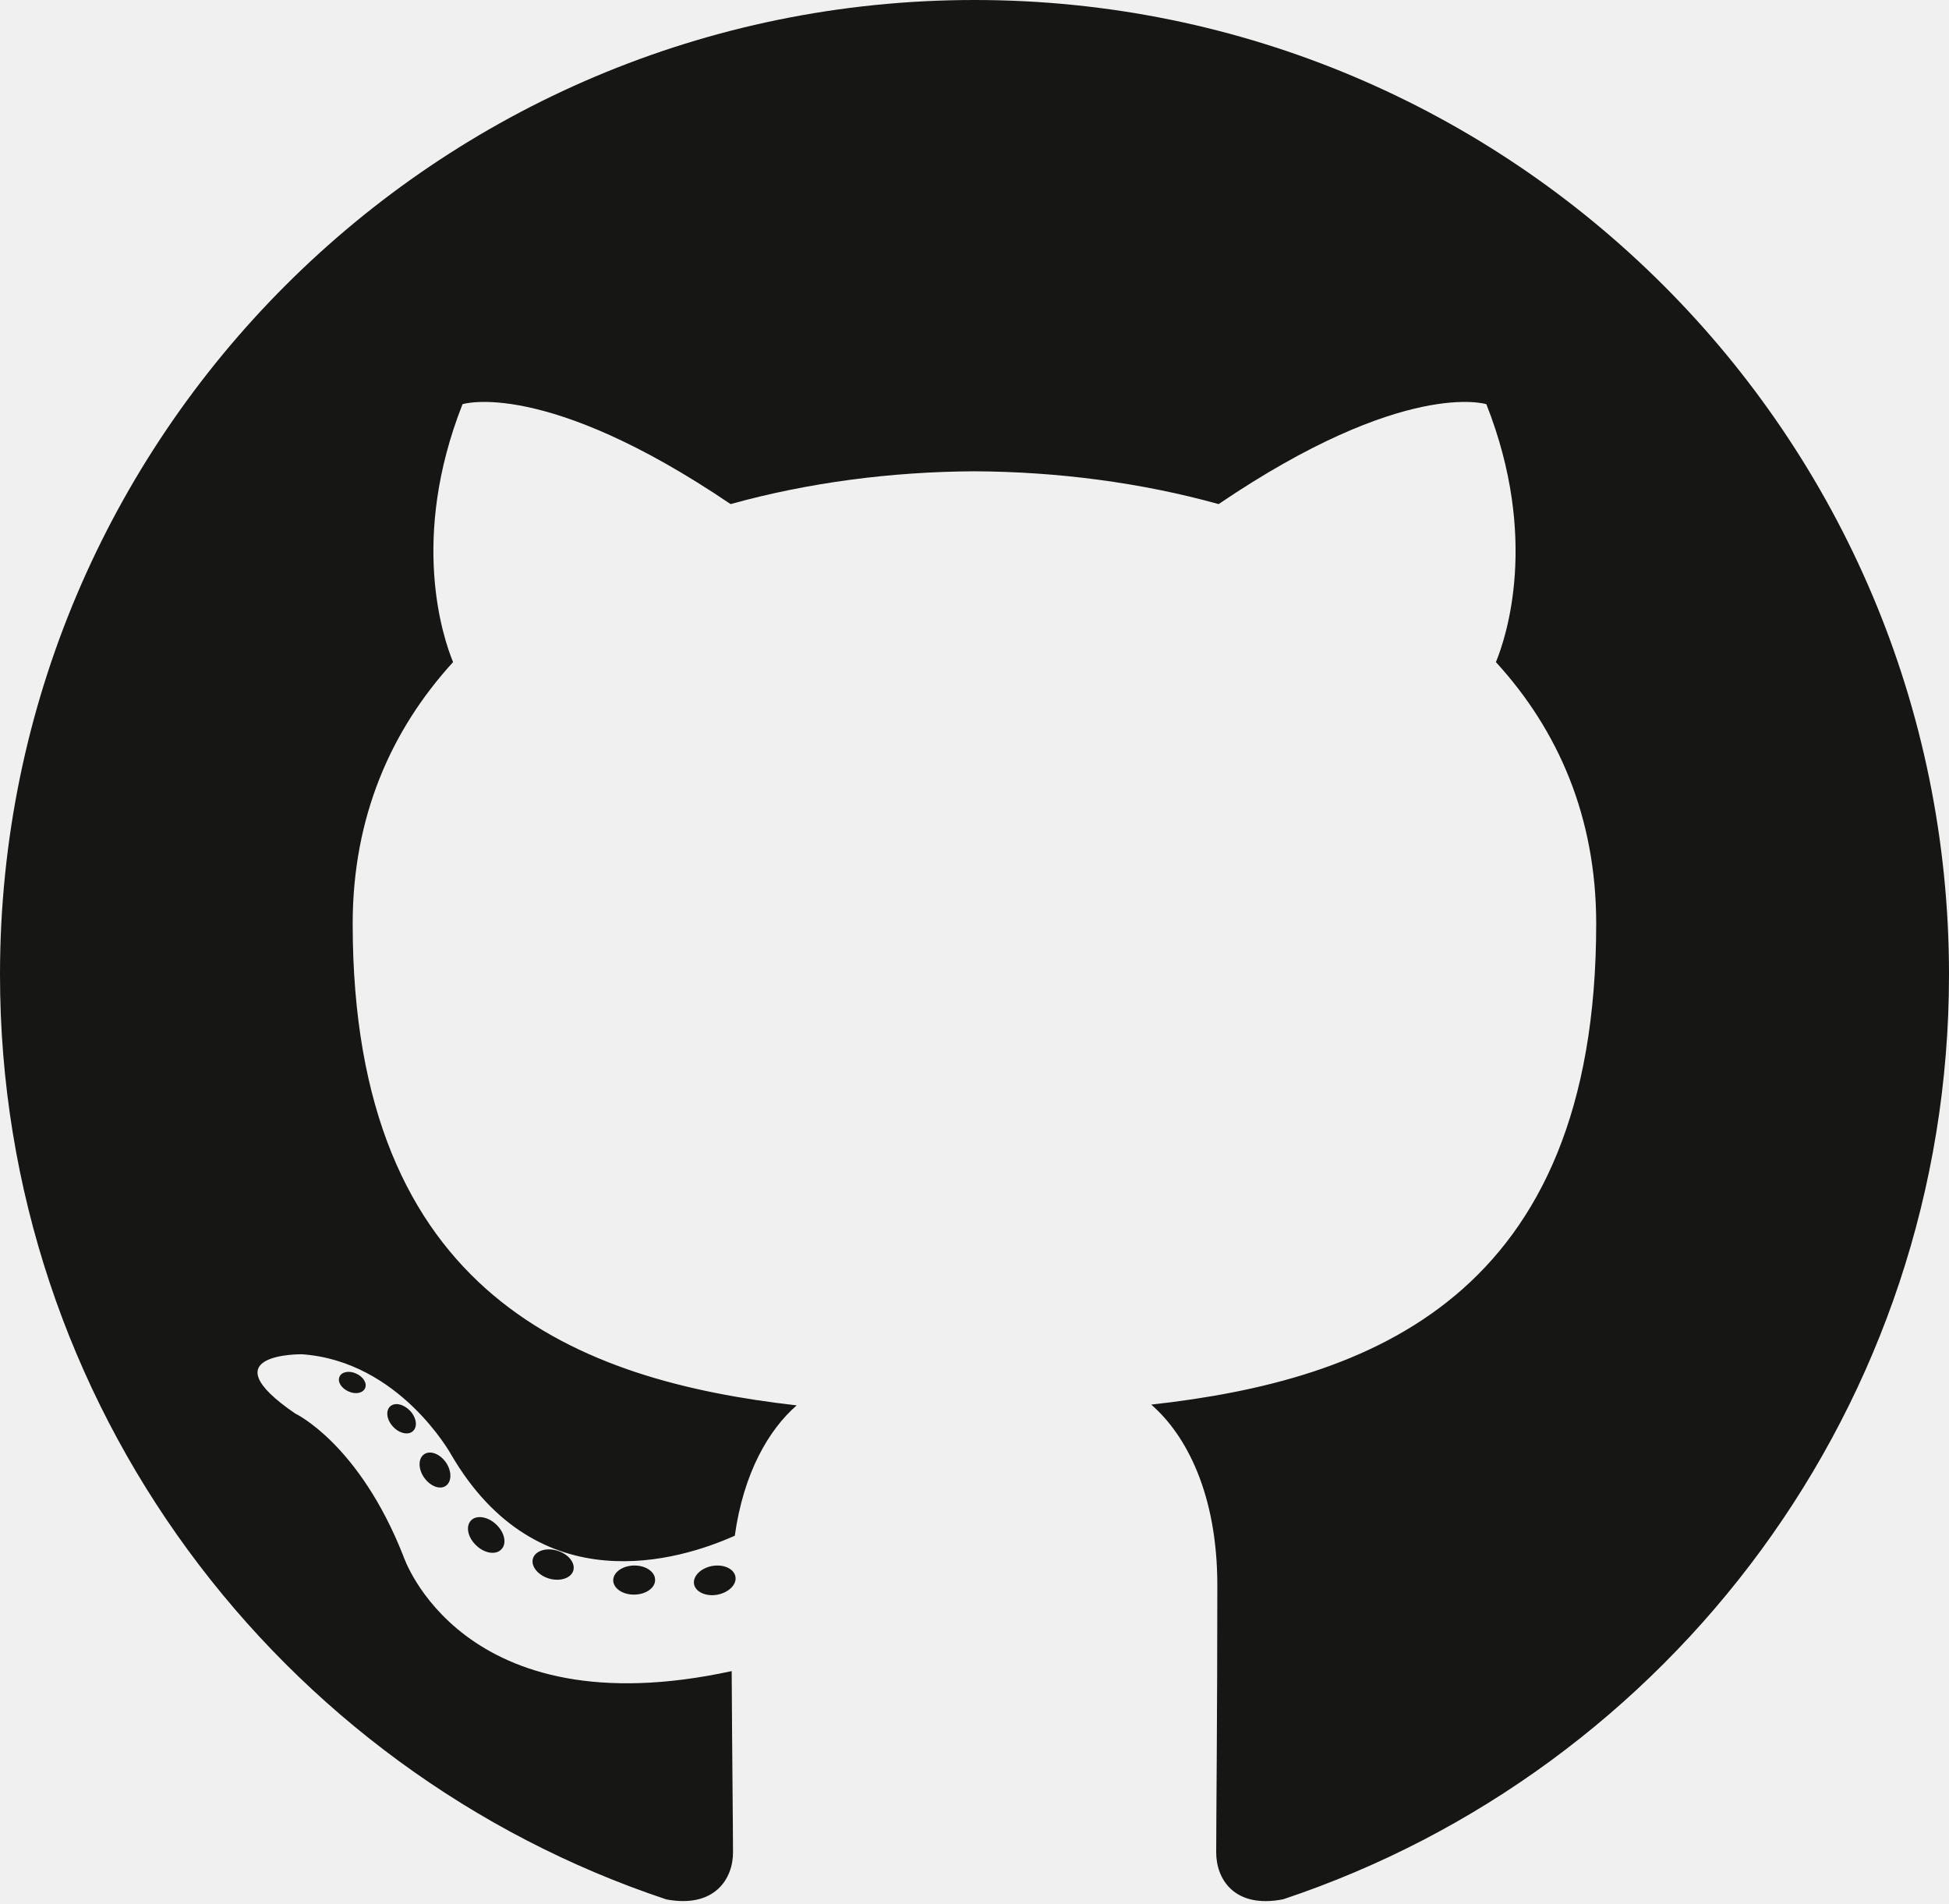
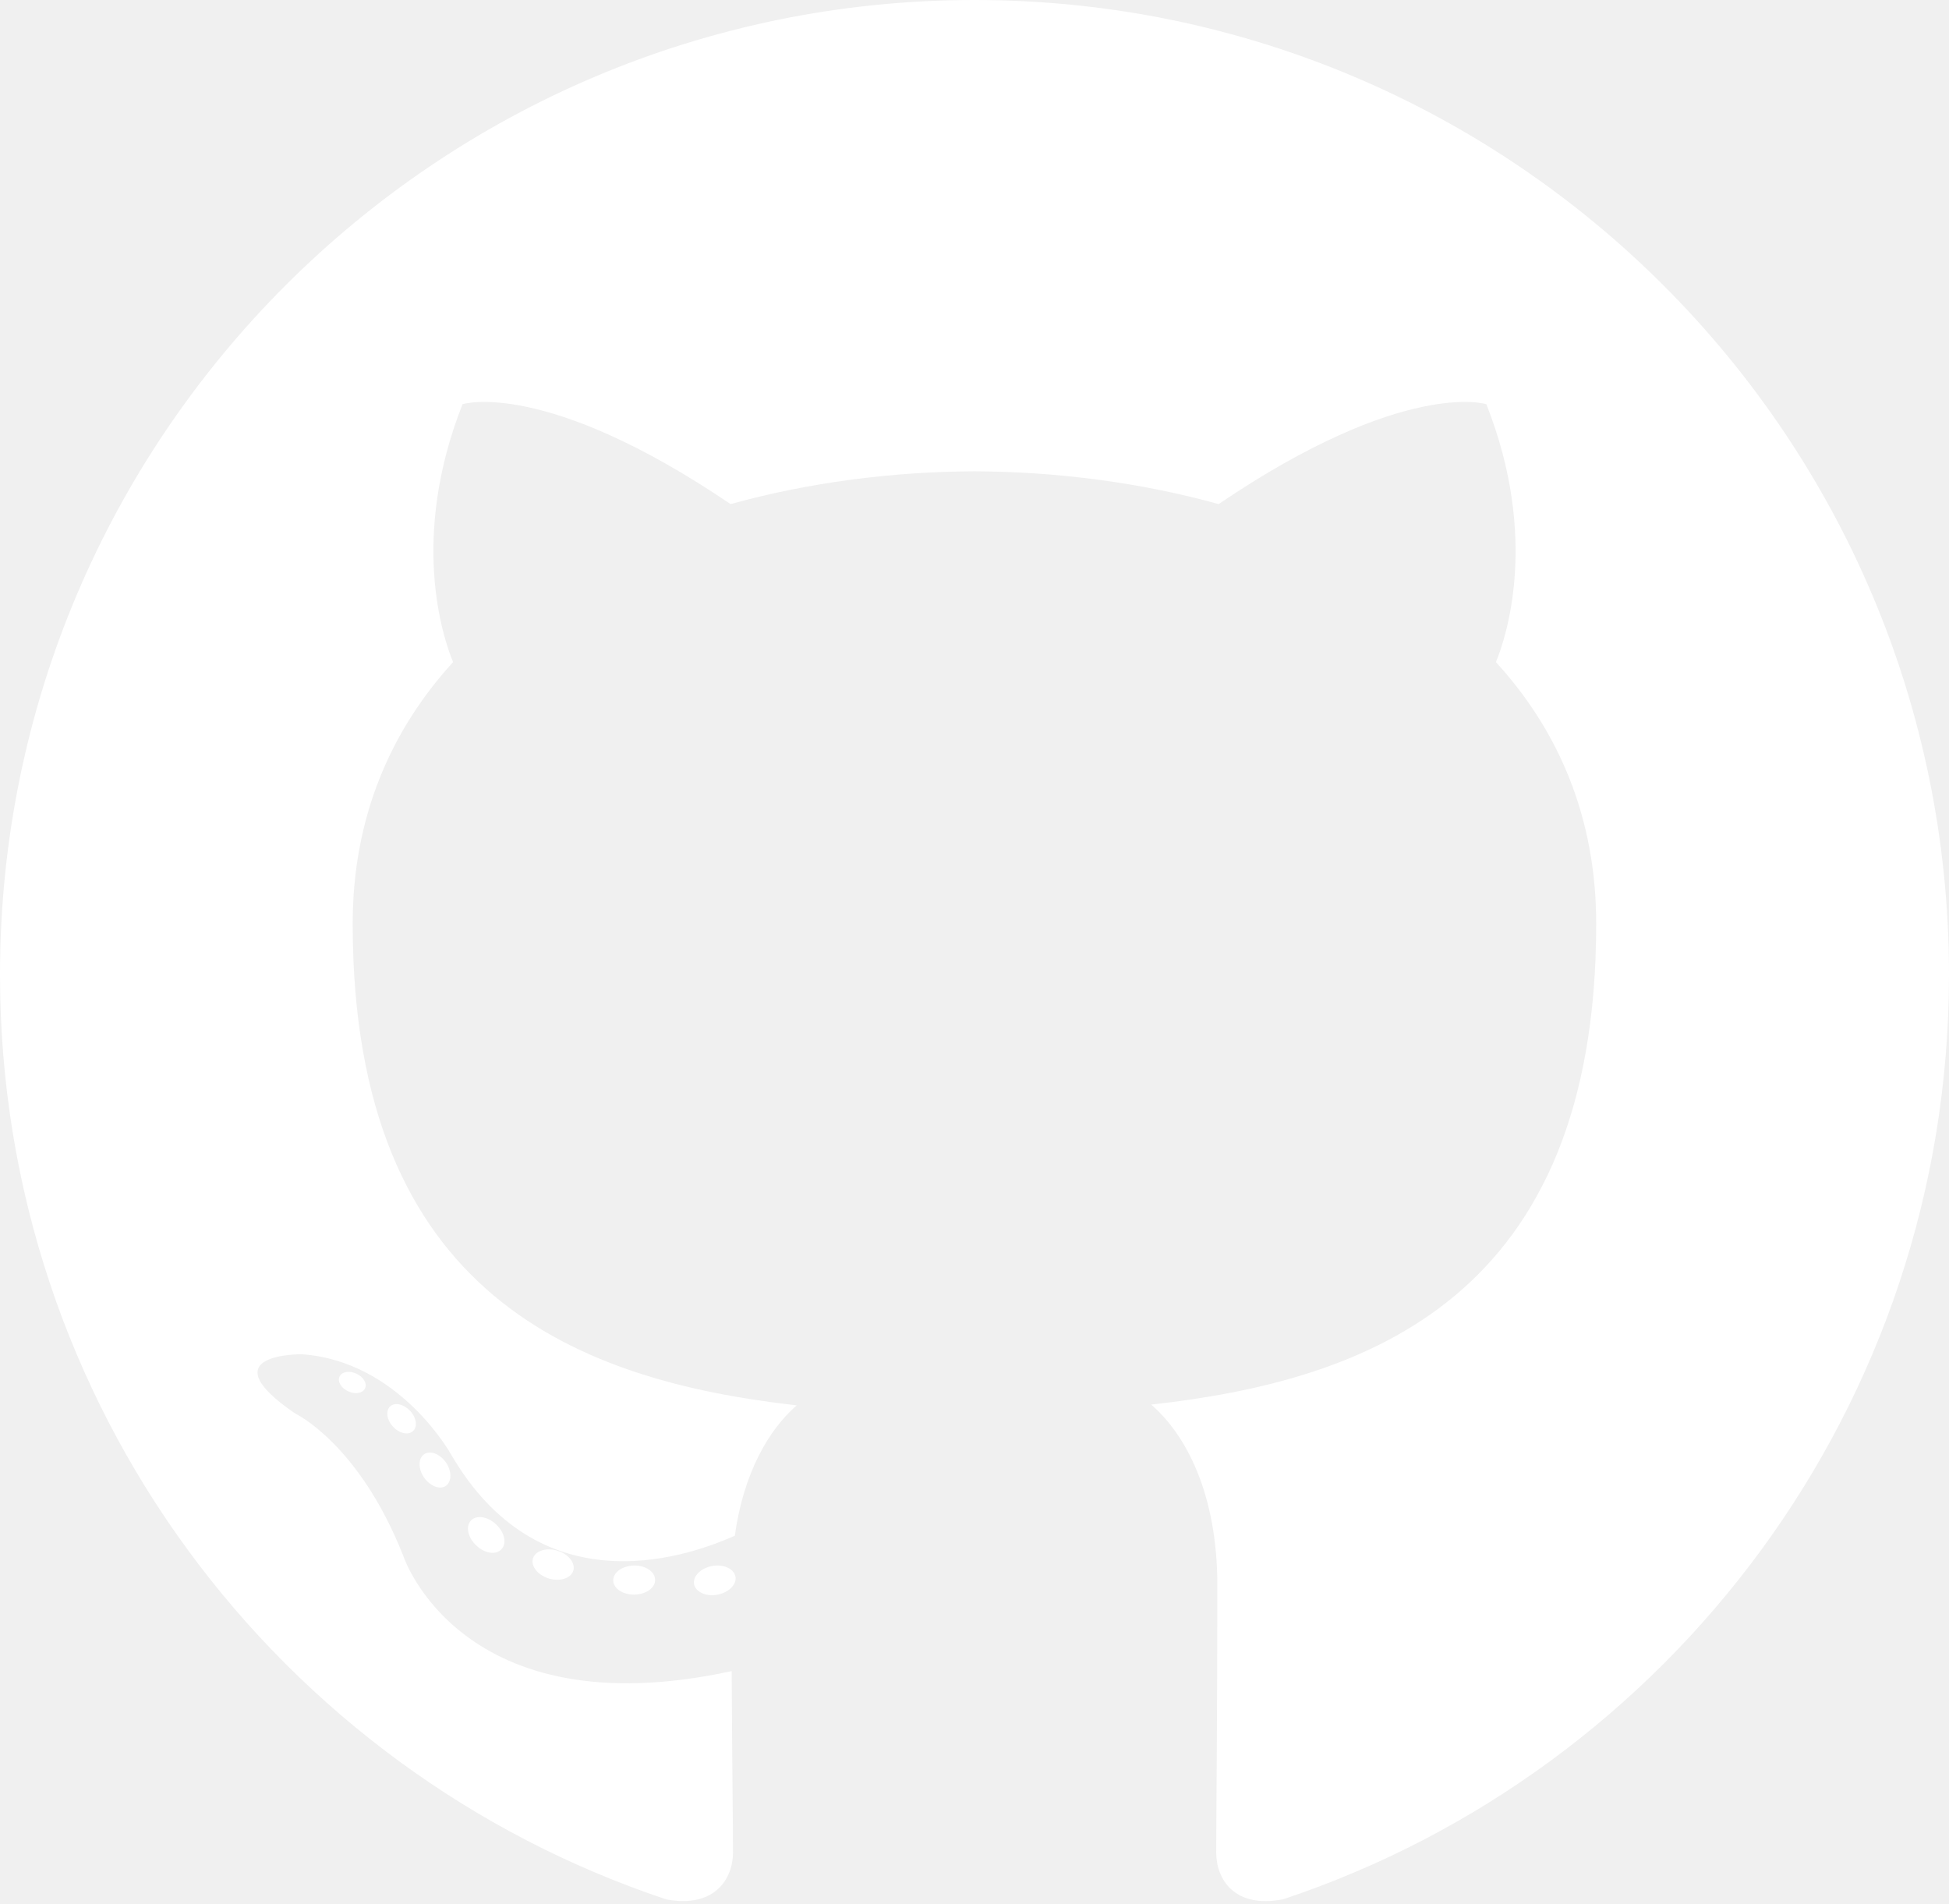
<svg xmlns="http://www.w3.org/2000/svg" width="256" height="250" preserveAspectRatio="xMidYMid">
-   <path fill="#161614" d="M128.001 0C57.317 0 0 57.307 0 128.001c0 56.554 36.676 104.535 87.535 121.46 6.397 1.185 8.746-2.777 8.746-6.158 0-3.052-.12-13.135-.174-23.83-35.61 7.742-43.124-15.103-43.124-15.103-5.823-14.795-14.213-18.73-14.213-18.73-11.613-7.944.876-7.78.876-7.78 12.853.902 19.621 13.19 19.621 13.19 11.417 19.568 29.945 13.911 37.249 10.64 1.149-8.272 4.466-13.92 8.127-17.116-28.431-3.236-58.318-14.212-58.318-63.258 0-13.975 5-25.394 13.188-34.358-1.329-3.224-5.71-16.242 1.24-33.874 0 0 10.749-3.44 35.21 13.121 10.21-2.836 21.16-4.258 32.038-4.307 10.878.049 21.837 1.47 32.066 4.307 24.431-16.56 35.165-13.12 35.165-13.12 6.967 17.63 2.584 30.65 1.255 33.873 8.207 8.964 13.173 20.383 13.173 34.358 0 49.163-29.944 59.988-58.447 63.157 4.591 3.972 8.682 11.762 8.682 23.704 0 17.126-.148 30.91-.148 35.126 0 3.407 2.304 7.398 8.792 6.14C219.37 232.5 256 184.537 256 128.002 256 57.307 198.691 0 128.001 0m-80.06 182.34c-.282.636-1.283.827-2.194.39-.929-.417-1.45-1.284-1.15-1.922.276-.655 1.279-.838 2.205-.399.93.418 1.46 1.293 1.139 1.931m6.296 5.618c-.61.566-1.804.303-2.614-.591-.837-.892-.994-2.086-.375-2.66.63-.566 1.787-.301 2.626.591.838.903 1 2.088.363 2.66m4.32 7.188c-.785.545-2.067.034-2.86-1.104-.784-1.138-.784-2.503.017-3.05.795-.547 2.058-.055 2.861 1.075.782 1.157.782 2.522-.019 3.08m7.304 8.325c-.701.774-2.196.566-3.29-.49-1.119-1.032-1.43-2.496-.726-3.27.71-.776 2.213-.558 3.315.49 1.11 1.03 1.45 2.505.701 3.27m9.442 2.81c-.31 1.003-1.75 1.459-3.199 1.033-1.448-.439-2.395-1.613-2.103-2.626.301-1.01 1.747-1.484 3.207-1.028 1.446.436 2.396 1.602 2.095 2.622m10.744 1.193c.036 1.055-1.193 1.93-2.715 1.95-1.53.034-2.769-.82-2.786-1.86 0-1.065 1.202-1.932 2.733-1.958 1.522-.03 2.768.818 2.768 1.868m10.555-.405c.182 1.03-.875 2.088-2.387 2.37-1.485.271-2.861-.365-3.05-1.386-.184-1.056.893-2.114 2.376-2.387 1.514-.263 2.868.356 3.061 1.403" />
+   <path fill="#FFF" d="M128.001 0C57.317 0 0 57.307 0 128.001c0 56.554 36.676 104.535 87.535 121.46 6.397 1.185 8.746-2.777 8.746-6.158 0-3.052-.12-13.135-.174-23.83-35.61 7.742-43.124-15.103-43.124-15.103-5.823-14.795-14.213-18.73-14.213-18.73-11.613-7.944.876-7.78.876-7.78 12.853.902 19.621 13.19 19.621 13.19 11.417 19.568 29.945 13.911 37.249 10.64 1.149-8.272 4.466-13.92 8.127-17.116-28.431-3.236-58.318-14.212-58.318-63.258 0-13.975 5-25.394 13.188-34.358-1.329-3.224-5.71-16.242 1.24-33.874 0 0 10.749-3.44 35.21 13.121 10.21-2.836 21.16-4.258 32.038-4.307 10.878.049 21.837 1.47 32.066 4.307 24.431-16.56 35.165-13.12 35.165-13.12 6.967 17.63 2.584 30.65 1.255 33.873 8.207 8.964 13.173 20.383 13.173 34.358 0 49.163-29.944 59.988-58.447 63.157 4.591 3.972 8.682 11.762 8.682 23.704 0 17.126-.148 30.91-.148 35.126 0 3.407 2.304 7.398 8.792 6.14C219.37 232.5 256 184.537 256 128.002 256 57.307 198.691 0 128.001 0m-80.06 182.34c-.282.636-1.283.827-2.194.39-.929-.417-1.45-1.284-1.15-1.922.276-.655 1.279-.838 2.205-.399.93.418 1.46 1.293 1.139 1.931m6.296 5.618c-.61.566-1.804.303-2.614-.591-.837-.892-.994-2.086-.375-2.66.63-.566 1.787-.301 2.626.591.838.903 1 2.088.363 2.66m4.32 7.188c-.785.545-2.067.034-2.86-1.104-.784-1.138-.784-2.503.017-3.05.795-.547 2.058-.055 2.861 1.075.782 1.157.782 2.522-.019 3.08m7.304 8.325c-.701.774-2.196.566-3.29-.49-1.119-1.032-1.43-2.496-.726-3.27.71-.776 2.213-.558 3.315.49 1.11 1.03 1.45 2.505.701 3.27m9.442 2.81c-.31 1.003-1.75 1.459-3.199 1.033-1.448-.439-2.395-1.613-2.103-2.626.301-1.01 1.747-1.484 3.207-1.028 1.446.436 2.396 1.602 2.095 2.622m10.744 1.193c.036 1.055-1.193 1.93-2.715 1.95-1.53.034-2.769-.82-2.786-1.86 0-1.065 1.202-1.932 2.733-1.958 1.522-.03 2.768.818 2.768 1.868m10.555-.405c.182 1.03-.875 2.088-2.387 2.37-1.485.271-2.861-.365-3.05-1.386-.184-1.056.893-2.114 2.376-2.387 1.514-.263 2.868.356 3.061 1.403" />
</svg>
